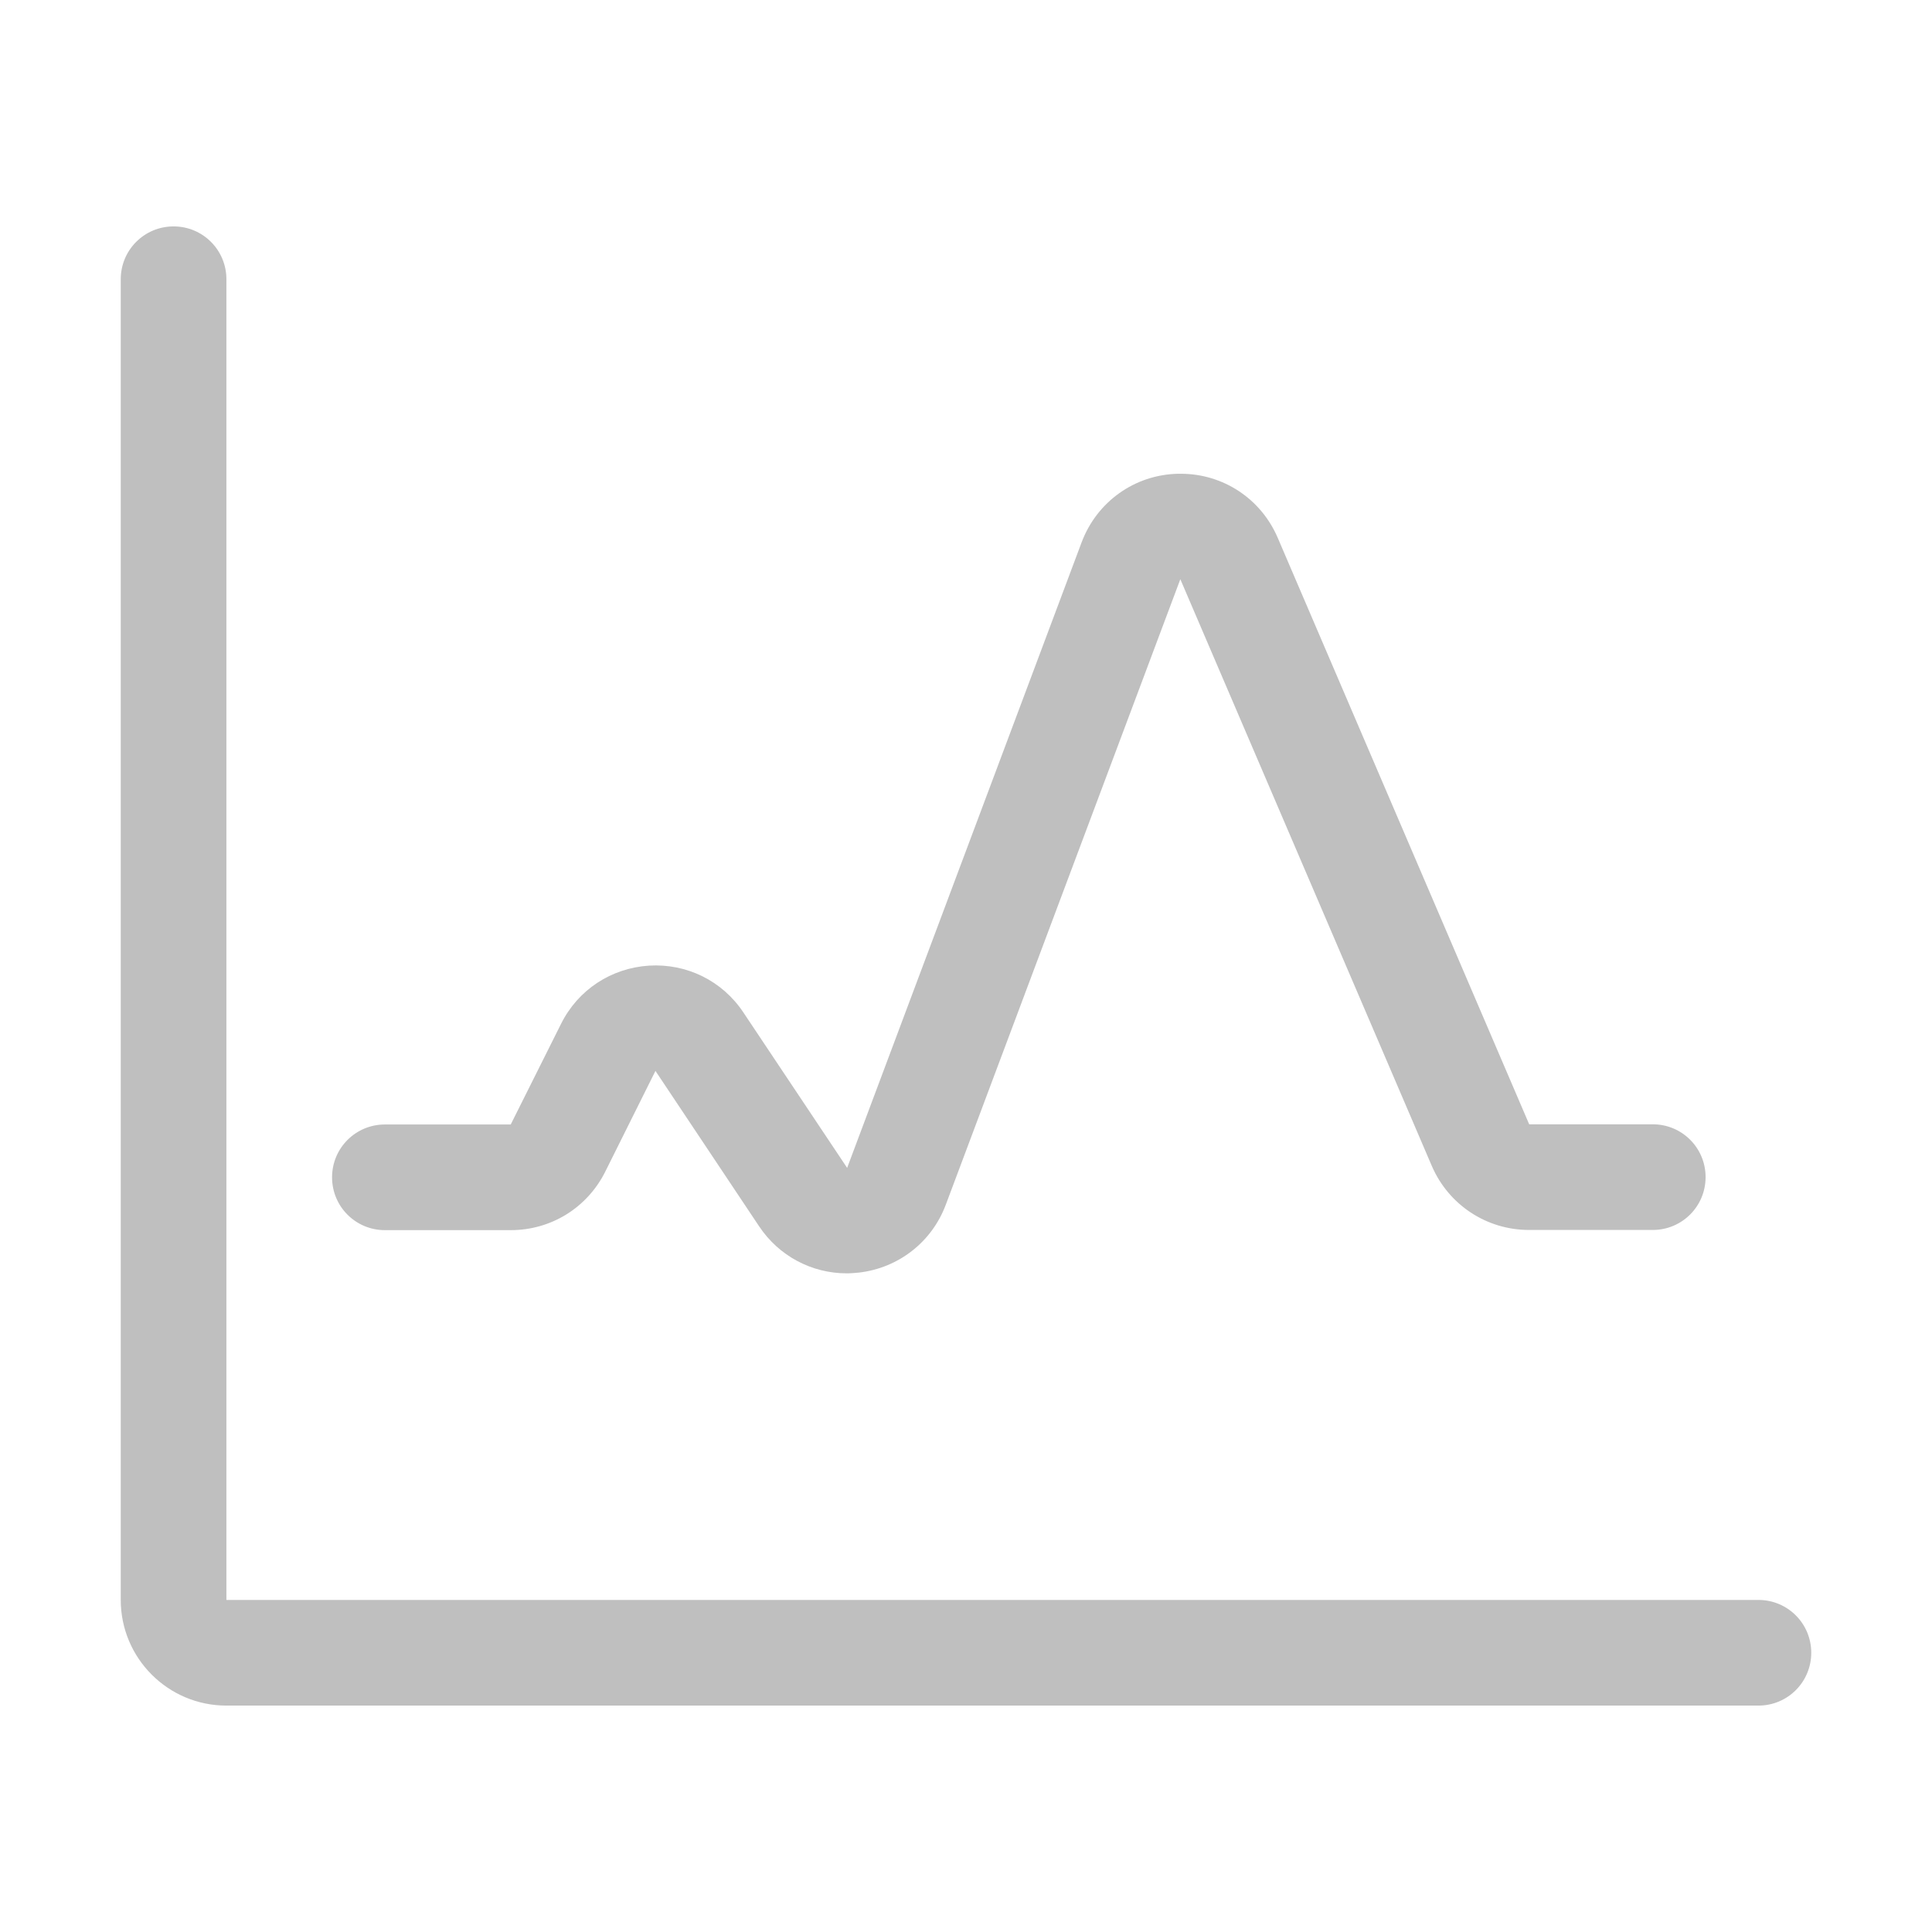
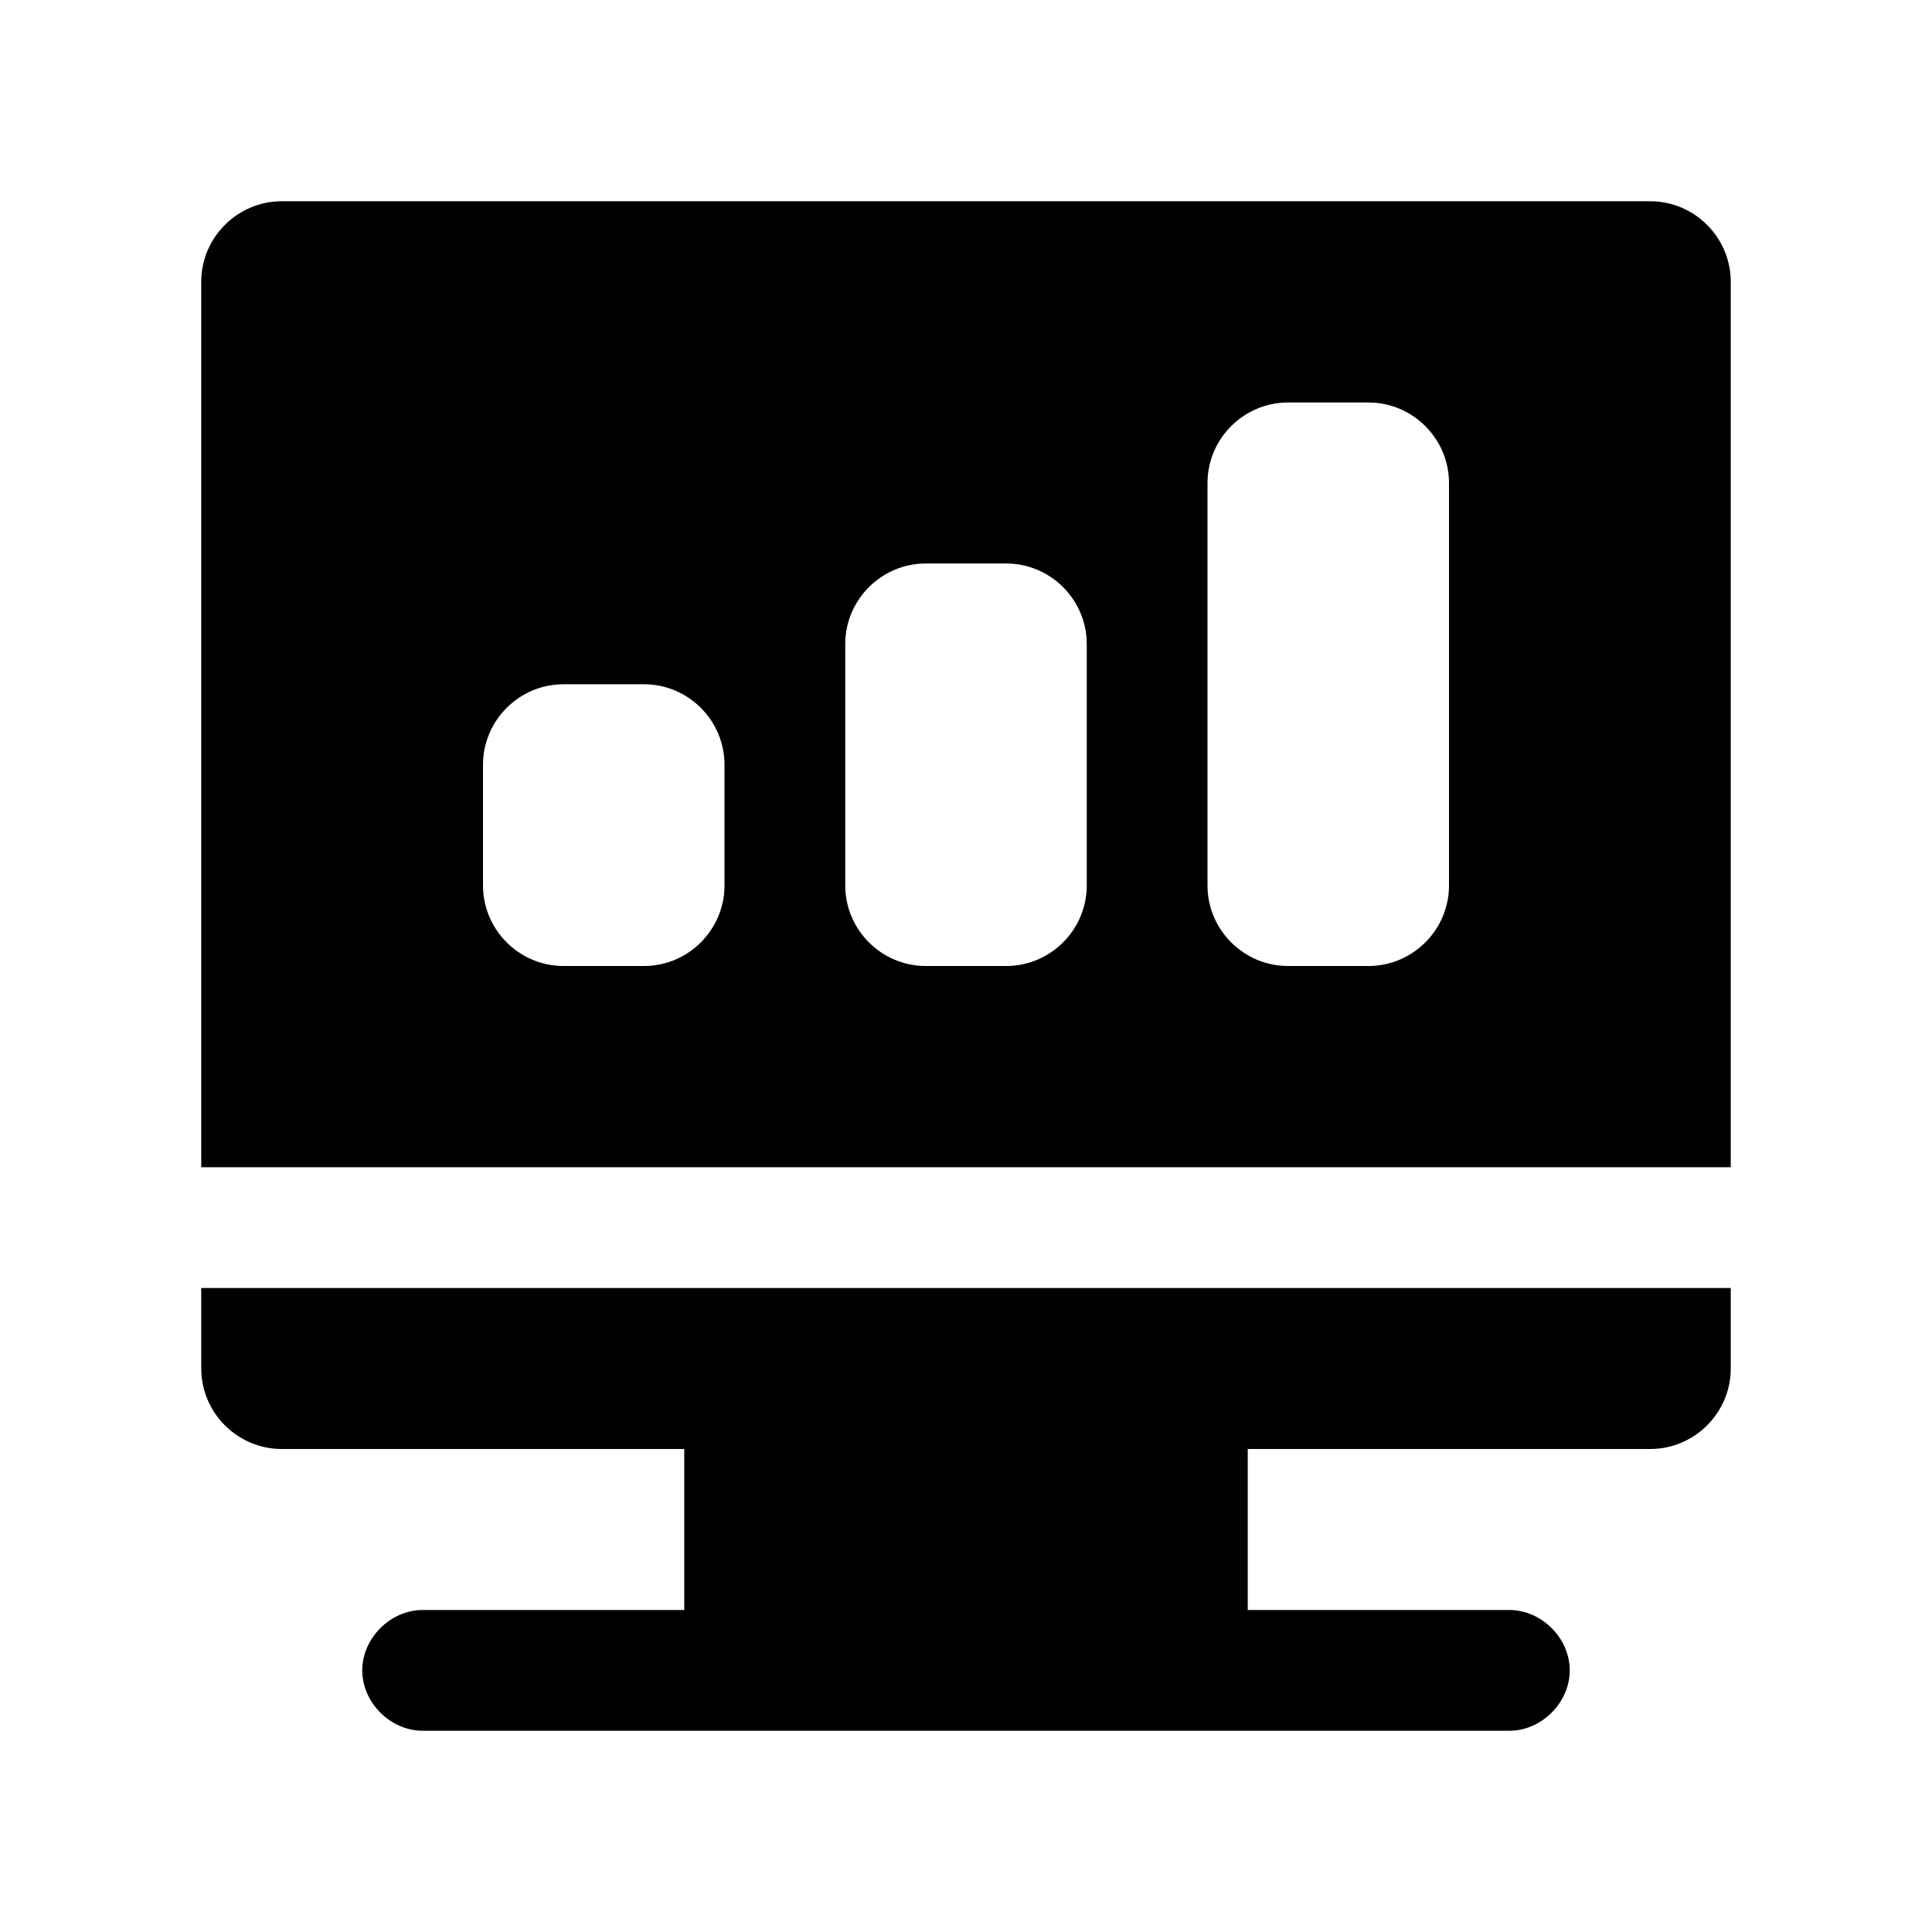
- <svg xmlns="http://www.w3.org/2000/svg" t="1572170613674" class="icon" viewBox="0 0 1024 1024" version="1.1" p-id="12819" width="400" height="400">
+ <svg xmlns="http://www.w3.org/2000/svg" t="1649727681286" class="icon" viewBox="0 0 1024 1024" version="1.1" p-id="20343" width="200" height="200">
  <defs>
    <style type="text/css" />
  </defs>
-   <path d="M932 848H120V148c0-15.5-12.5-28-28-28s-28 12.5-28 28v700c0 30.9 25.1 56 56 56h812c15.5 0 28-12.5 28-28s-12.5-28-28-28z" p-id="12820" fill="#bfbfbf" />
-   <path d="M204 652h66.7c21.3 0 40.5-11.8 50.1-31l26.6-53.4 54.9 82.3c10.5 15.8 27.9 25 46.5 25 2.1 0 4.3-0.2 6.4-0.4 21-2.4 38.7-16.2 46.1-36L625.6 307l133.3 311c8.9 20.6 29 33.9 51.5 33.9H876c15.5 0 28-12.5 28-28s-12.5-28-28-28h-65.5L677.2 285c-8.9-20.7-28.9-33.9-51.4-33.9h-1.4c-23 0.5-43 14.8-51.1 36.3L449 619l-55-82.4c-11.2-16.8-30-26-50-24.8-20.1 1.3-37.6 12.8-46.6 30.8L270.7 596H204c-15.5 0-28 12.5-28 28s12.5 28 28 28z" p-id="12821" fill="#bfbfbf" />
+   <path d="M874.667 106.667H149.333c-23.467 0-42.667 19.2-42.667 42.667v469.333h810.667V149.333c0-23.467-19.2-42.667-42.667-42.667zM384 469.333c0 23.467-19.2 42.667-42.667 42.667h-42.667c-23.467 0-42.667-19.2-42.667-42.667v-64c0-23.467 19.2-42.667 42.667-42.667h42.667c23.467 0 42.667 19.2 42.667 42.667v64z m192 0c0 23.467-19.2 42.667-42.667 42.667h-42.667c-23.467 0-42.667-19.2-42.667-42.667v-128c0-23.467 19.2-42.667 42.667-42.667h42.667c23.467 0 42.667 19.2 42.667 42.667v128z m192 0c0 23.467-19.2 42.667-42.667 42.667h-42.667c-23.467 0-42.667-19.2-42.667-42.667V256c0-23.467 19.2-42.667 42.667-42.667h42.667c23.467 0 42.667 19.2 42.667 42.667v213.333zM106.667 725.333c0 23.467 19.2 42.667 42.667 42.667h213.333v85.333h-138.667c-17.067 0-32 14.933-32 32s14.933 32 32 32h576c17.067 0 32-14.933 32-32s-14.933-32-32-32H661.333v-85.333h213.333c23.467 0 42.667-19.2 42.667-42.667v-42.667H106.667v42.667z" p-id="20344" />
</svg>
